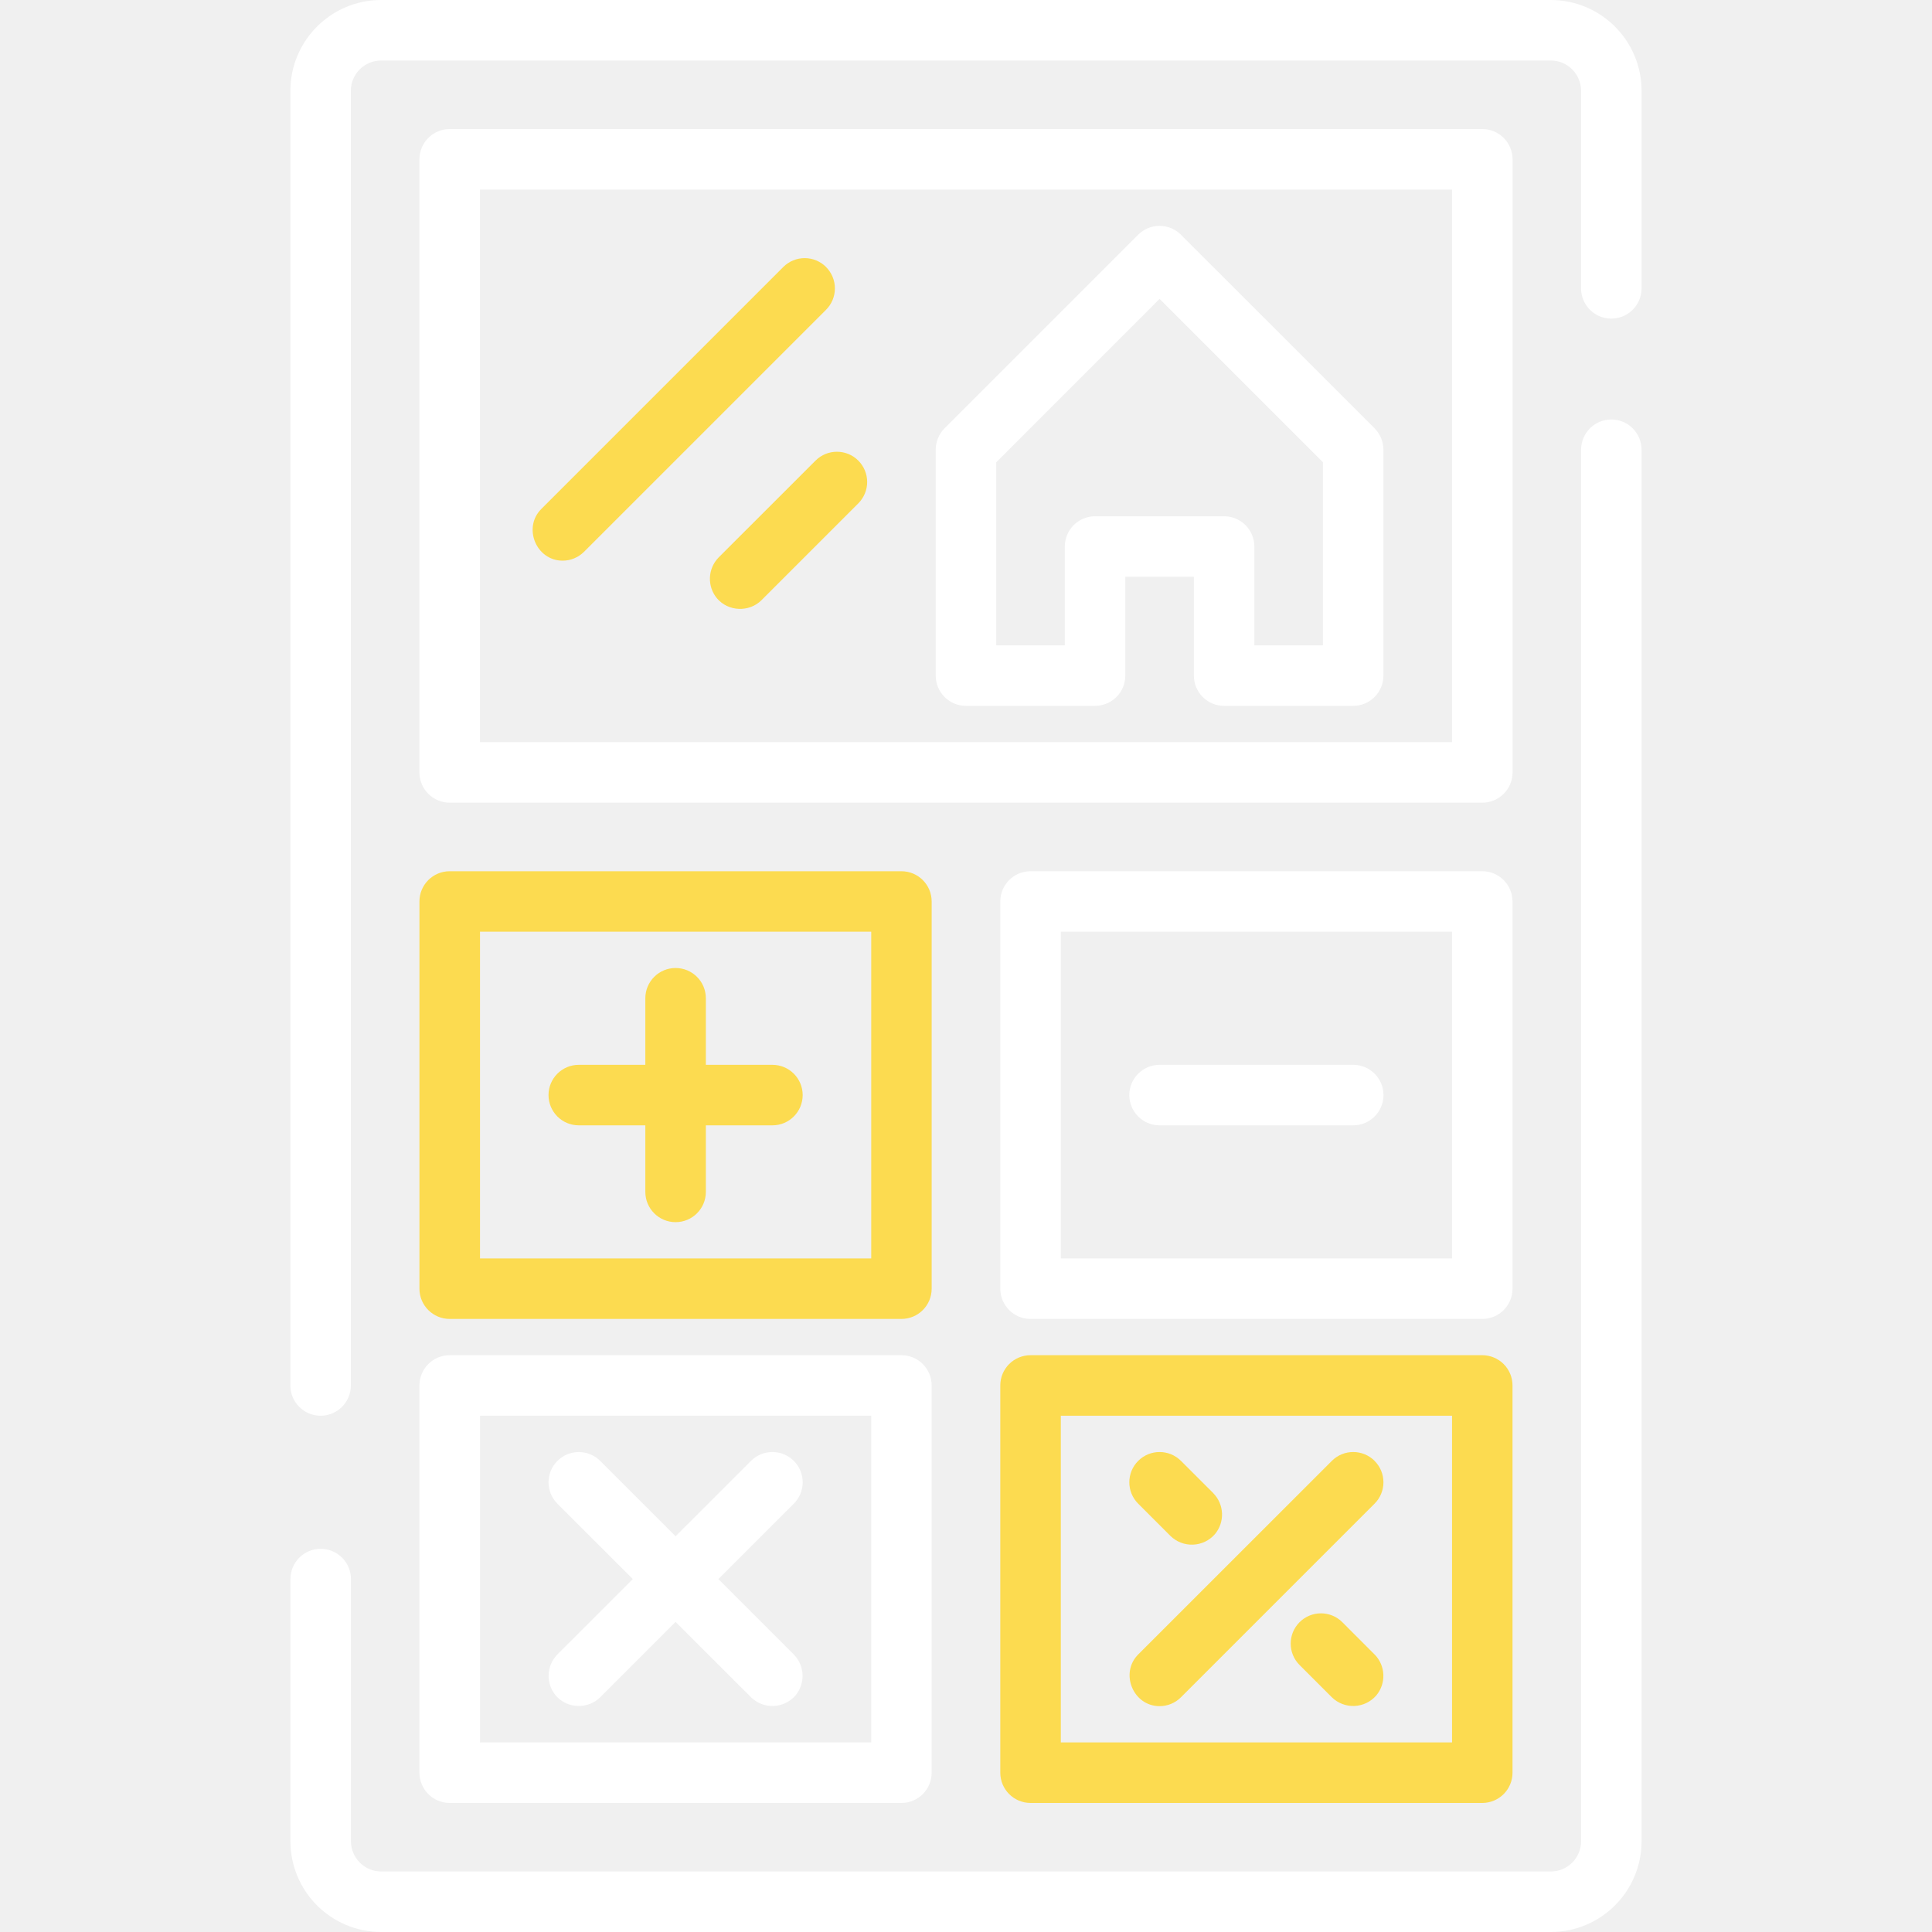
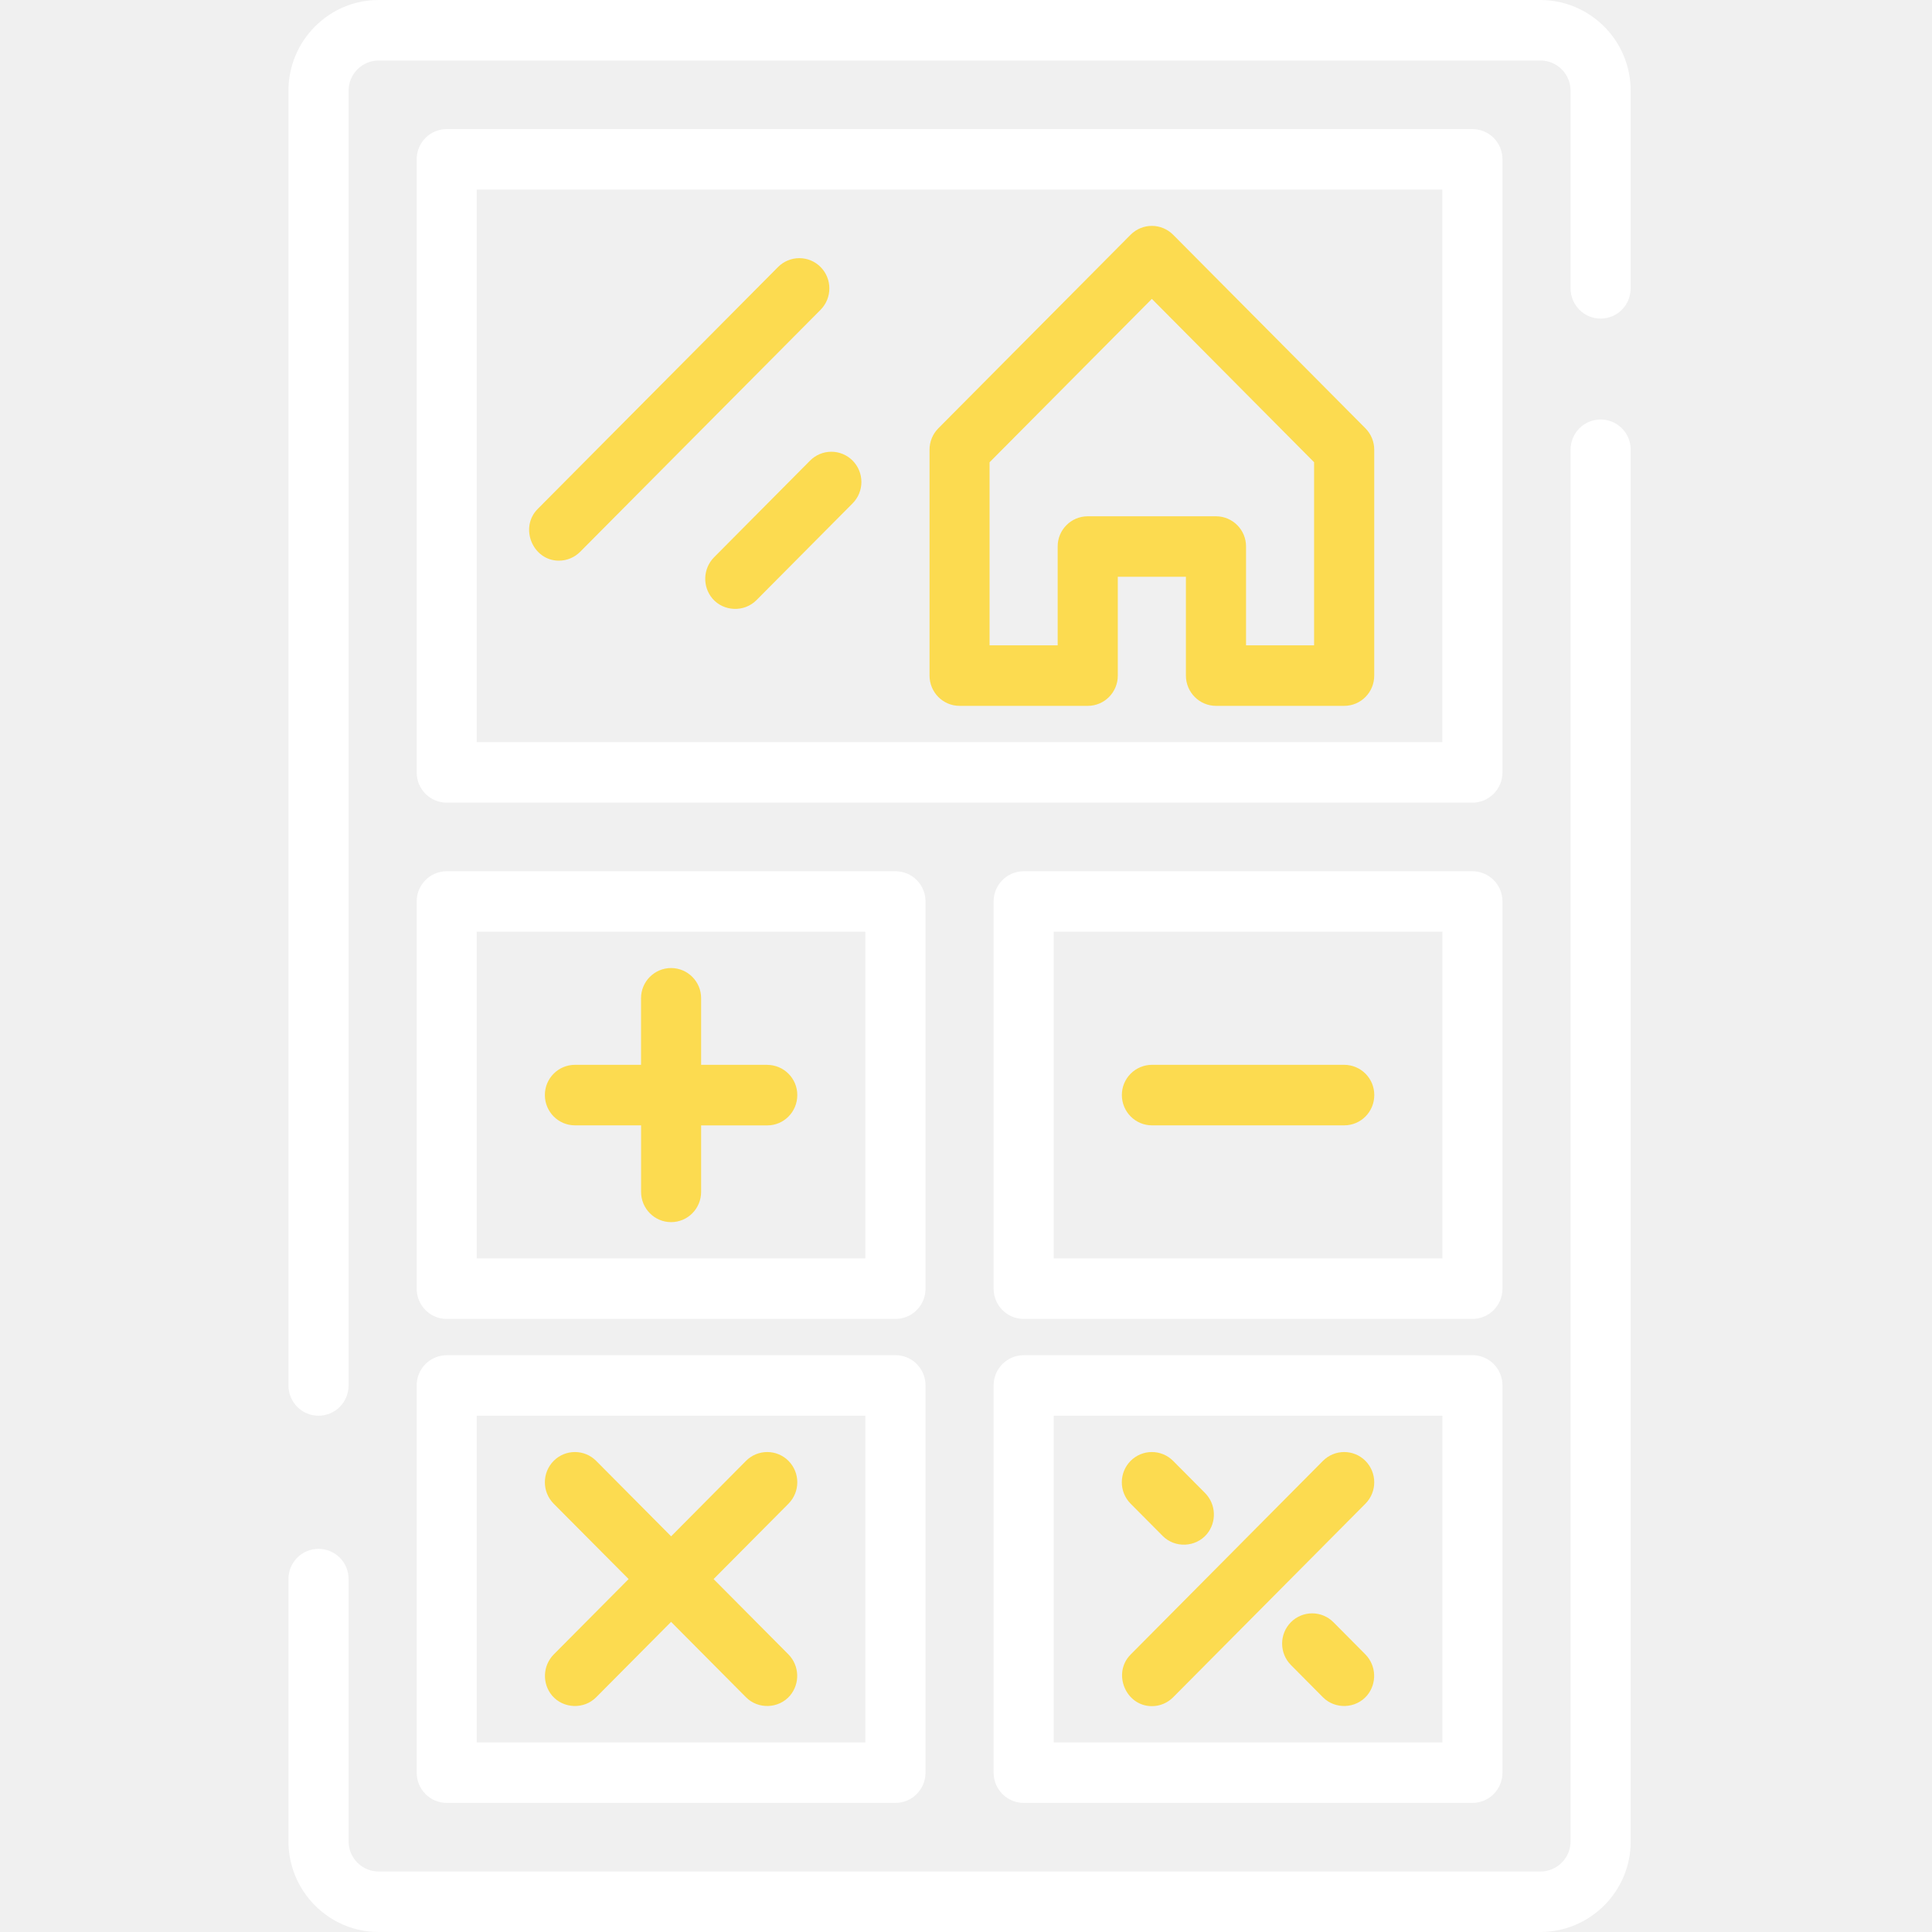
<svg xmlns="http://www.w3.org/2000/svg" width="40" height="40" fill="none">
-   <path d="M33.361 8.685a.626.626 0 00-.626.626v28.81a.627.627 0 01-.627.626H7.892a.627.627 0 01-.626-.626v-5.428a.626.626 0 00-1.253 0v5.428A1.88 1.88 0 007.892 40h24.217a1.881 1.881 0 001.878-1.879V9.311a.626.626 0 00-.626-.626zM32.109 0H7.89a1.881 1.881 0 00-1.878 1.879v26.806a.626.626 0 001.252 0V1.879c0-.345.281-.626.627-.626h24.217c.345 0 .626.28.626.626V5.97a.626.626 0 001.253 0V1.879A1.881 1.881 0 0032.108 0z" fill="#fff" />
-   <path d="M30.689 2.672H9.31a.626.626 0 00-.626.627v12.693c0 .346.28.626.626.626h21.38c.346 0 .626-.28.626-.626V3.299a.626.626 0 00-.626-.627zm-.626 12.693H9.937V3.925h20.126v11.44zm.626 2.673h-9.353a.626.626 0 00-.626.626v8.017c0 .345.28.626.626.626h9.353c.346 0 .626-.28.626-.626v-8.017a.626.626 0 00-.626-.626zm-.626 8.016h-8.1V19.29h8.1v6.764z" fill="#fff" />
-   <path d="M18.664 18.038H9.31a.626.626 0 00-.626.626v8.017c0 .345.28.626.626.626h9.353c.346 0 .626-.28.626-.626v-8.017a.626.626 0 00-.626-.626zm-.626 8.016h-8.1V19.29h8.1v6.764zm12.651 2.004h-9.353a.626.626 0 00-.626.627v8.017c0 .345.28.626.626.626h9.353c.346 0 .626-.28.626-.627v-8.016a.626.626 0 00-.626-.627zm-.626 8.017h-8.1v-6.764h8.1v6.764z" fill="#FCDB50" />
-   <path d="M18.664 28.058H9.31a.626.626 0 00-.626.627v8.017c0 .345.28.626.626.626h9.353c.346 0 .626-.28.626-.627v-8.016a.626.626 0 00-.626-.627zm-.626 8.017h-8.1v-6.764h8.1v6.764z" fill="#fff" />
-   <path d="M15.992 22.046h-1.378v-1.378a.626.626 0 10-1.253 0v1.378h-1.378a.626.626 0 000 1.253h1.378v1.378a.626.626 0 001.253 0v-1.378h1.378a.626.626 0 100-1.253z" fill="#FCDB50" />
-   <path d="M28.017 22.046h-4.009a.626.626 0 000 1.253h4.009a.626.626 0 100-1.253zM14.873 32.693l1.562-1.561a.626.626 0 10-.886-.886l-1.562 1.561-1.56-1.56a.626.626 0 10-.887.885l1.562 1.561-1.562 1.561a.632.632 0 00-.033.85c.234.274.664.29.919.036l1.561-1.561 1.562 1.561a.632.632 0 00.919-.036.632.632 0 00-.034-.85l-1.56-1.56z" fill="#fff" />
-   <path d="M28.46 30.246a.626.626 0 00-.886 0l-4.009 4.008c-.385.386-.105 1.07.443 1.07.16 0 .32-.061.443-.184l4.008-4.008a.626.626 0 000-.886zm-3.34.668l-.669-.668a.626.626 0 00-.886.886l.668.668a.633.633 0 00.92-.036.632.632 0 00-.034-.85zm3.34 3.341l-.668-.669a.626.626 0 00-.886.886l.668.668a.632.632 0 00.919-.036.632.632 0 00-.033-.85z" fill="#FCDB50" />
-   <path d="M28.46 8.868L24.45 4.86a.626.626 0 00-.886 0l-4.008 4.008a.626.626 0 00-.183.443v4.676c0 .346.28.627.626.627h2.672c.346 0 .627-.28.627-.627v-2.046h1.42v2.046c0 .346.28.627.625.627h2.673c.346 0 .626-.28.626-.627V9.311a.627.627 0 00-.183-.443zm-1.07 4.493h-1.42v-2.046a.626.626 0 00-.626-.626h-2.672a.626.626 0 00-.626.626v2.046h-1.42v-3.79l3.382-3.383L27.39 9.57v3.791z" fill="#fff" />
-   <path d="M17.103 5.528a.626.626 0 00-.886 0l-5.01 5.01c-.387.386-.106 1.07.442 1.07.16 0 .32-.062.443-.184l5.01-5.01a.626.626 0 000-.886zm.667 4.008a.626.626 0 00-.885 0L14.88 11.54a.632.632 0 00-.034.85c.235.274.665.29.92.036l2.004-2.004a.626.626 0 000-.886z" fill="#FCDB50" />
+   <path d="M33.14 8.685a.624.624 0 00-.623.626v28.81a.625.625 0 01-.622.627H7.839a.625.625 0 01-.622-.627v-5.428a.624.624 0 00-.622-.626.624.624 0 00-.623.626v5.428C5.972 39.157 6.81 40 7.84 40h24.056a1.875 1.875 0 001.866-1.879V9.311a.624.624 0 00-.622-.626zM31.895 0H7.839c-1.03 0-1.867.843-1.867 1.879v26.806c0 .346.279.626.623.626.343 0 .622-.28.622-.626V1.879c0-.345.279-.626.622-.626h24.056c.343 0 .622.28.622.626V5.97c0 .346.278.626.622.626s.622-.28.622-.626V1.879A1.875 1.875 0 0031.895 0z" fill="#fff" />
+   <path d="M30.485 2.672H9.249a.624.624 0 00-.622.627v12.693c0 .346.278.626.622.626h21.236c.343 0 .622-.28.622-.626V3.299a.624.624 0 00-.622-.627zm-.622 12.693H9.87V3.925h19.991v11.44zm.622 2.673h-9.29a.624.624 0 00-.623.626v8.017c0 .345.278.626.622.626h9.29c.344 0 .623-.28.623-.626v-8.017a.624.624 0 00-.622-.626zm-.622 8.016h-8.047V19.29h8.047v6.764zM18.54 18.038H9.25a.624.624 0 00-.623.626v8.017c0 .345.278.626.622.626h9.29c.344 0 .623-.28.623-.626v-8.017a.624.624 0 00-.622-.626zm-.622 8.016H9.87V19.29h8.046v6.764zm12.567 2.004h-9.29a.624.624 0 00-.623.627V36.7c0 .346.278.627.622.627h9.29c.344 0 .623-.28.623-.627v-8.016a.624.624 0 00-.622-.627zm-.622 8.017h-8.047v-6.764h8.047v6.764zM18.54 28.058H9.25a.624.624 0 00-.623.627V36.7c0 .346.278.627.622.627h9.29c.344 0 .623-.28.623-.627v-8.016a.624.624 0 00-.622-.627zm-.622 8.017H9.87v-6.764h8.046v6.764z" fill="#fff" />
+   <path d="M15.885 22.046h-1.369v-1.378a.624.624 0 00-.622-.626.624.624 0 00-.622.626v1.378h-1.369a.624.624 0 00-.622.626c0 .346.279.627.622.627h1.37v1.378c0 .345.278.626.621.626.344 0 .622-.28.622-.627V23.3h1.37c.343 0 .621-.28.621-.627a.624.624 0 00-.622-.626zm11.945 0h-3.98a.624.624 0 00-.623.626c0 .346.279.627.623.627h3.981c.344 0 .622-.28.622-.627a.624.624 0 00-.622-.626zM14.774 32.693l1.551-1.561a.63.63 0 000-.886.62.62 0 00-.88 0l-1.55 1.562-1.552-1.562a.62.62 0 00-.88 0 .63.63 0 000 .886l1.552 1.561-1.552 1.562a.635.635 0 00-.033.85c.233.273.66.29.913.035l1.551-1.561 1.551 1.561c.253.255.68.238.913-.036a.635.635 0 00-.033-.85l-1.55-1.56zm13.496-2.447a.62.62 0 00-.88 0l-3.981 4.009c-.384.385-.105 1.069.44 1.069a.617.617 0 00.44-.184l3.981-4.008a.63.63 0 000-.886zm-3.318.668l-.664-.668a.62.62 0 00-.88 0 .63.63 0 000 .886l.664.668c.253.255.68.238.913-.036a.635.635 0 00-.033-.85zm3.318 3.34l-.663-.668a.62.62 0 00-.88 0 .63.63 0 000 .886l.663.668c.253.255.68.238.913-.036a.635.635 0 00-.033-.85zm0-25.386L24.288 4.86a.62.62 0 00-.88 0l-3.981 4.008a.628.628 0 00-.182.443v4.676c0 .346.278.627.622.627h2.654c.344 0 .622-.28.622-.627v-2.046h1.41v2.046c0 .346.28.627.623.627h2.654c.344 0 .622-.28.622-.627V9.311a.629.629 0 00-.182-.443zm-1.062 4.493h-1.41v-2.046a.624.624 0 00-.622-.626H22.52a.624.624 0 00-.622.626v2.046h-1.41v-3.79l3.36-3.383 3.359 3.382v3.791zM16.989 5.528a.62.62 0 00-.88 0l-4.977 5.01c-.383.386-.104 1.07.44 1.07a.621.621 0 00.44-.184l4.977-5.01a.63.63 0 000-.886zm.663 4.008a.62.62 0 00-.88 0l-1.99 2.004a.635.635 0 00-.034.85c.233.274.66.29.913.036l1.991-2.004a.629.629 0 000-.886z" fill="#FCDB50" />
</svg>
